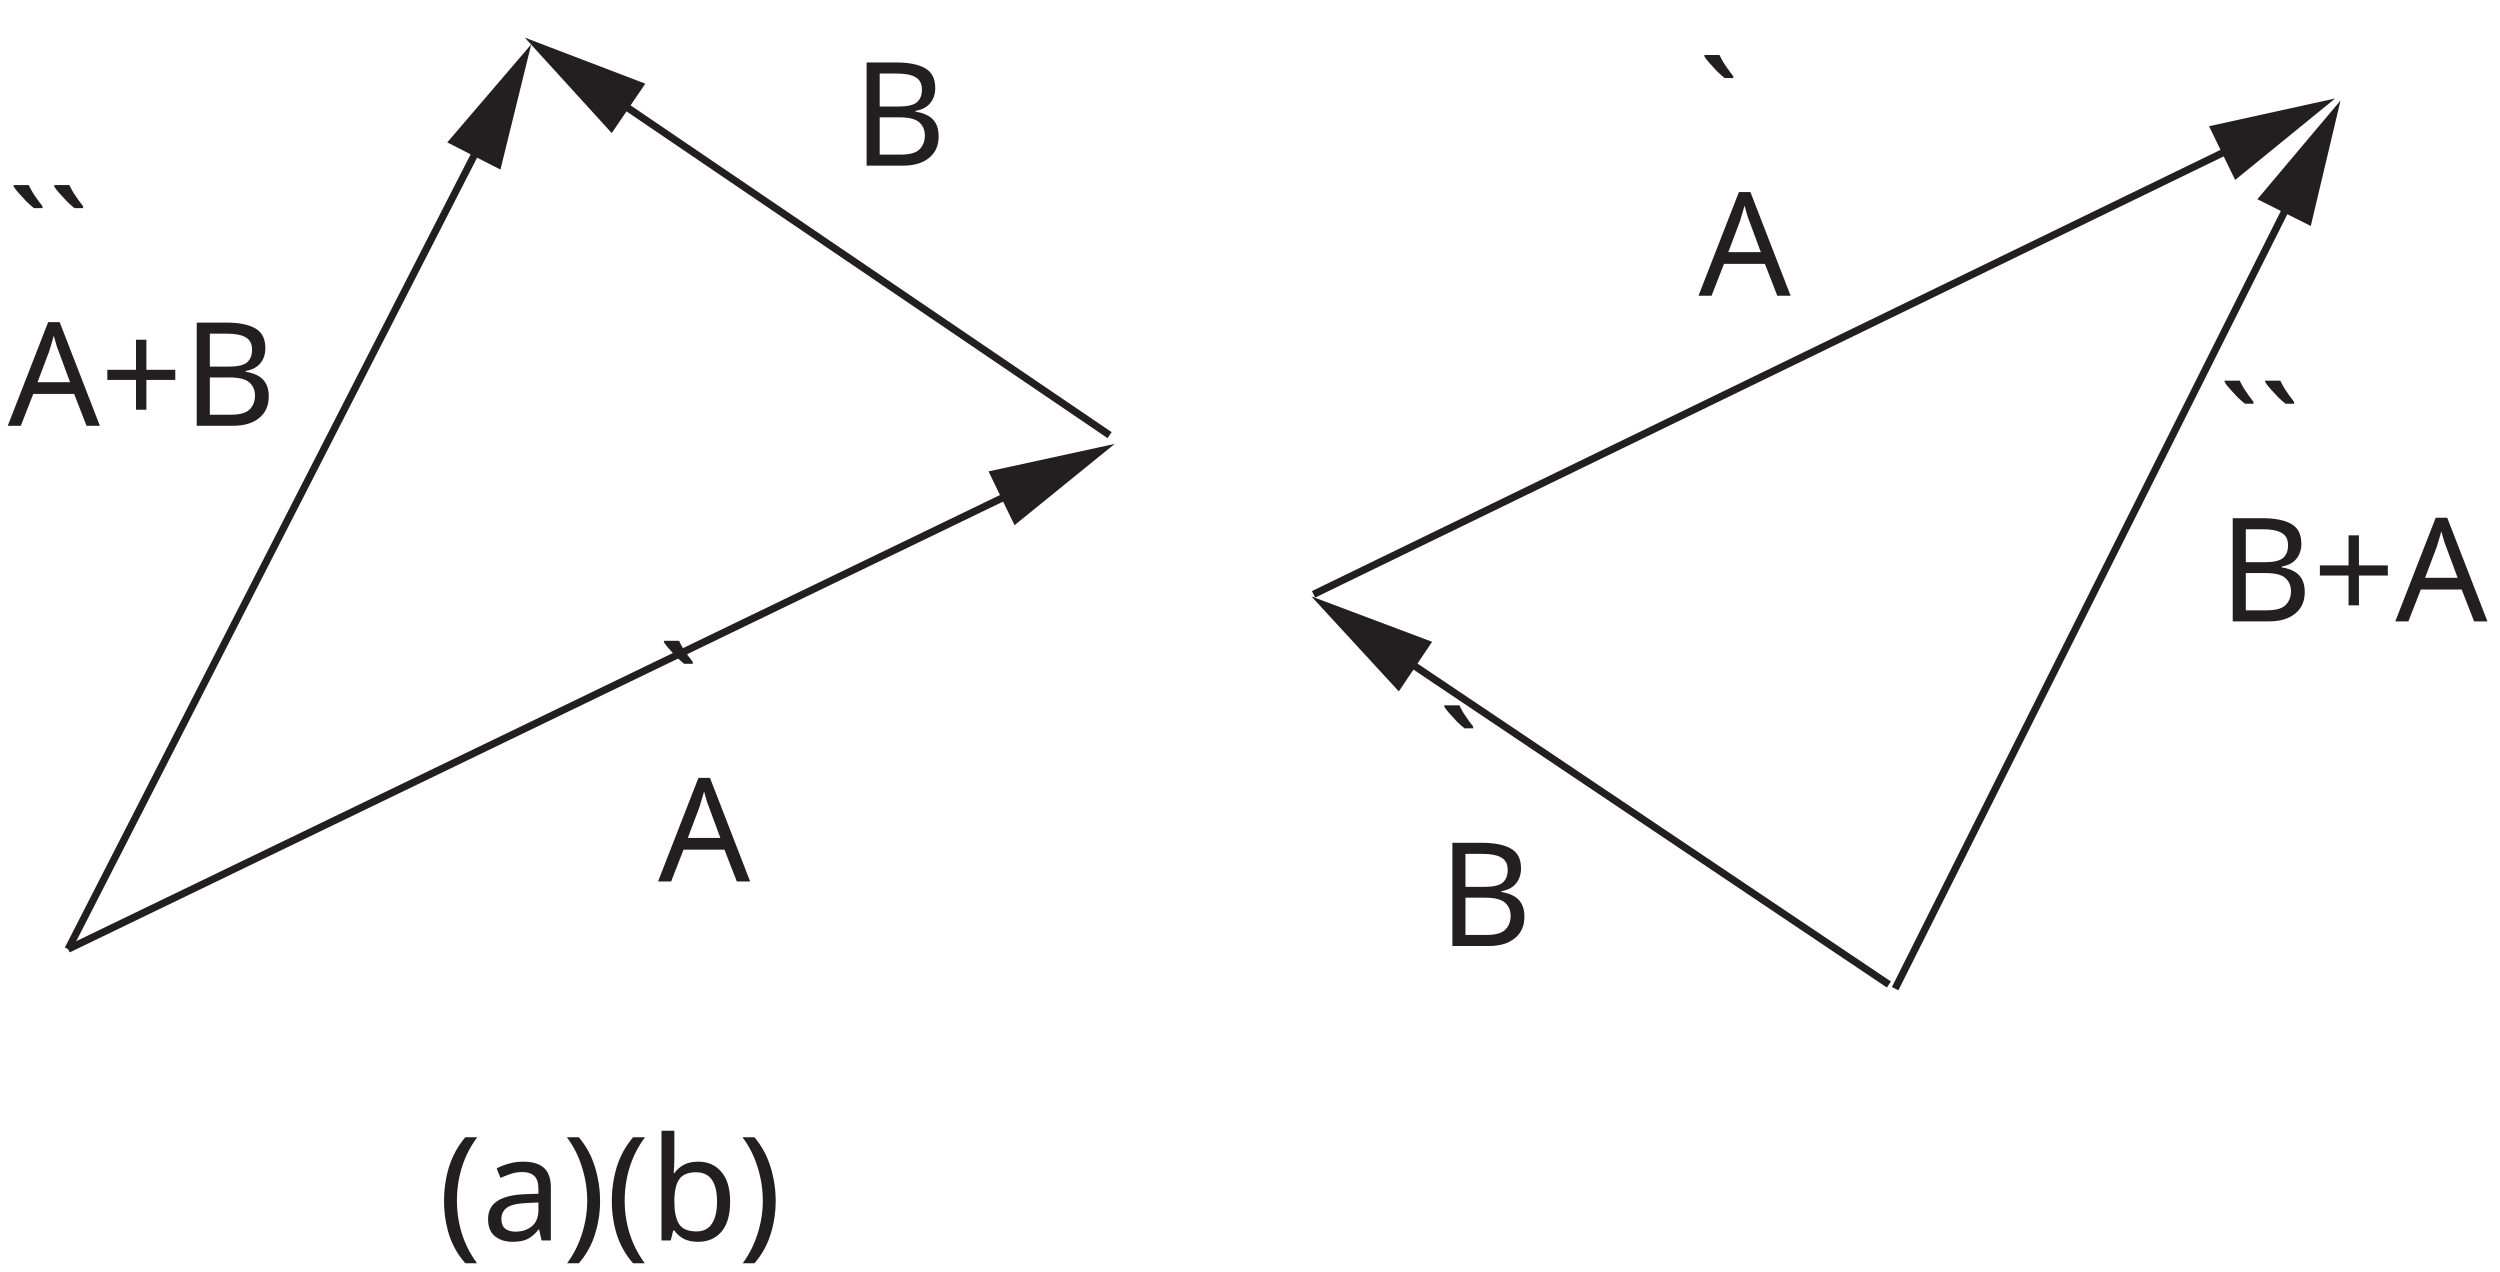
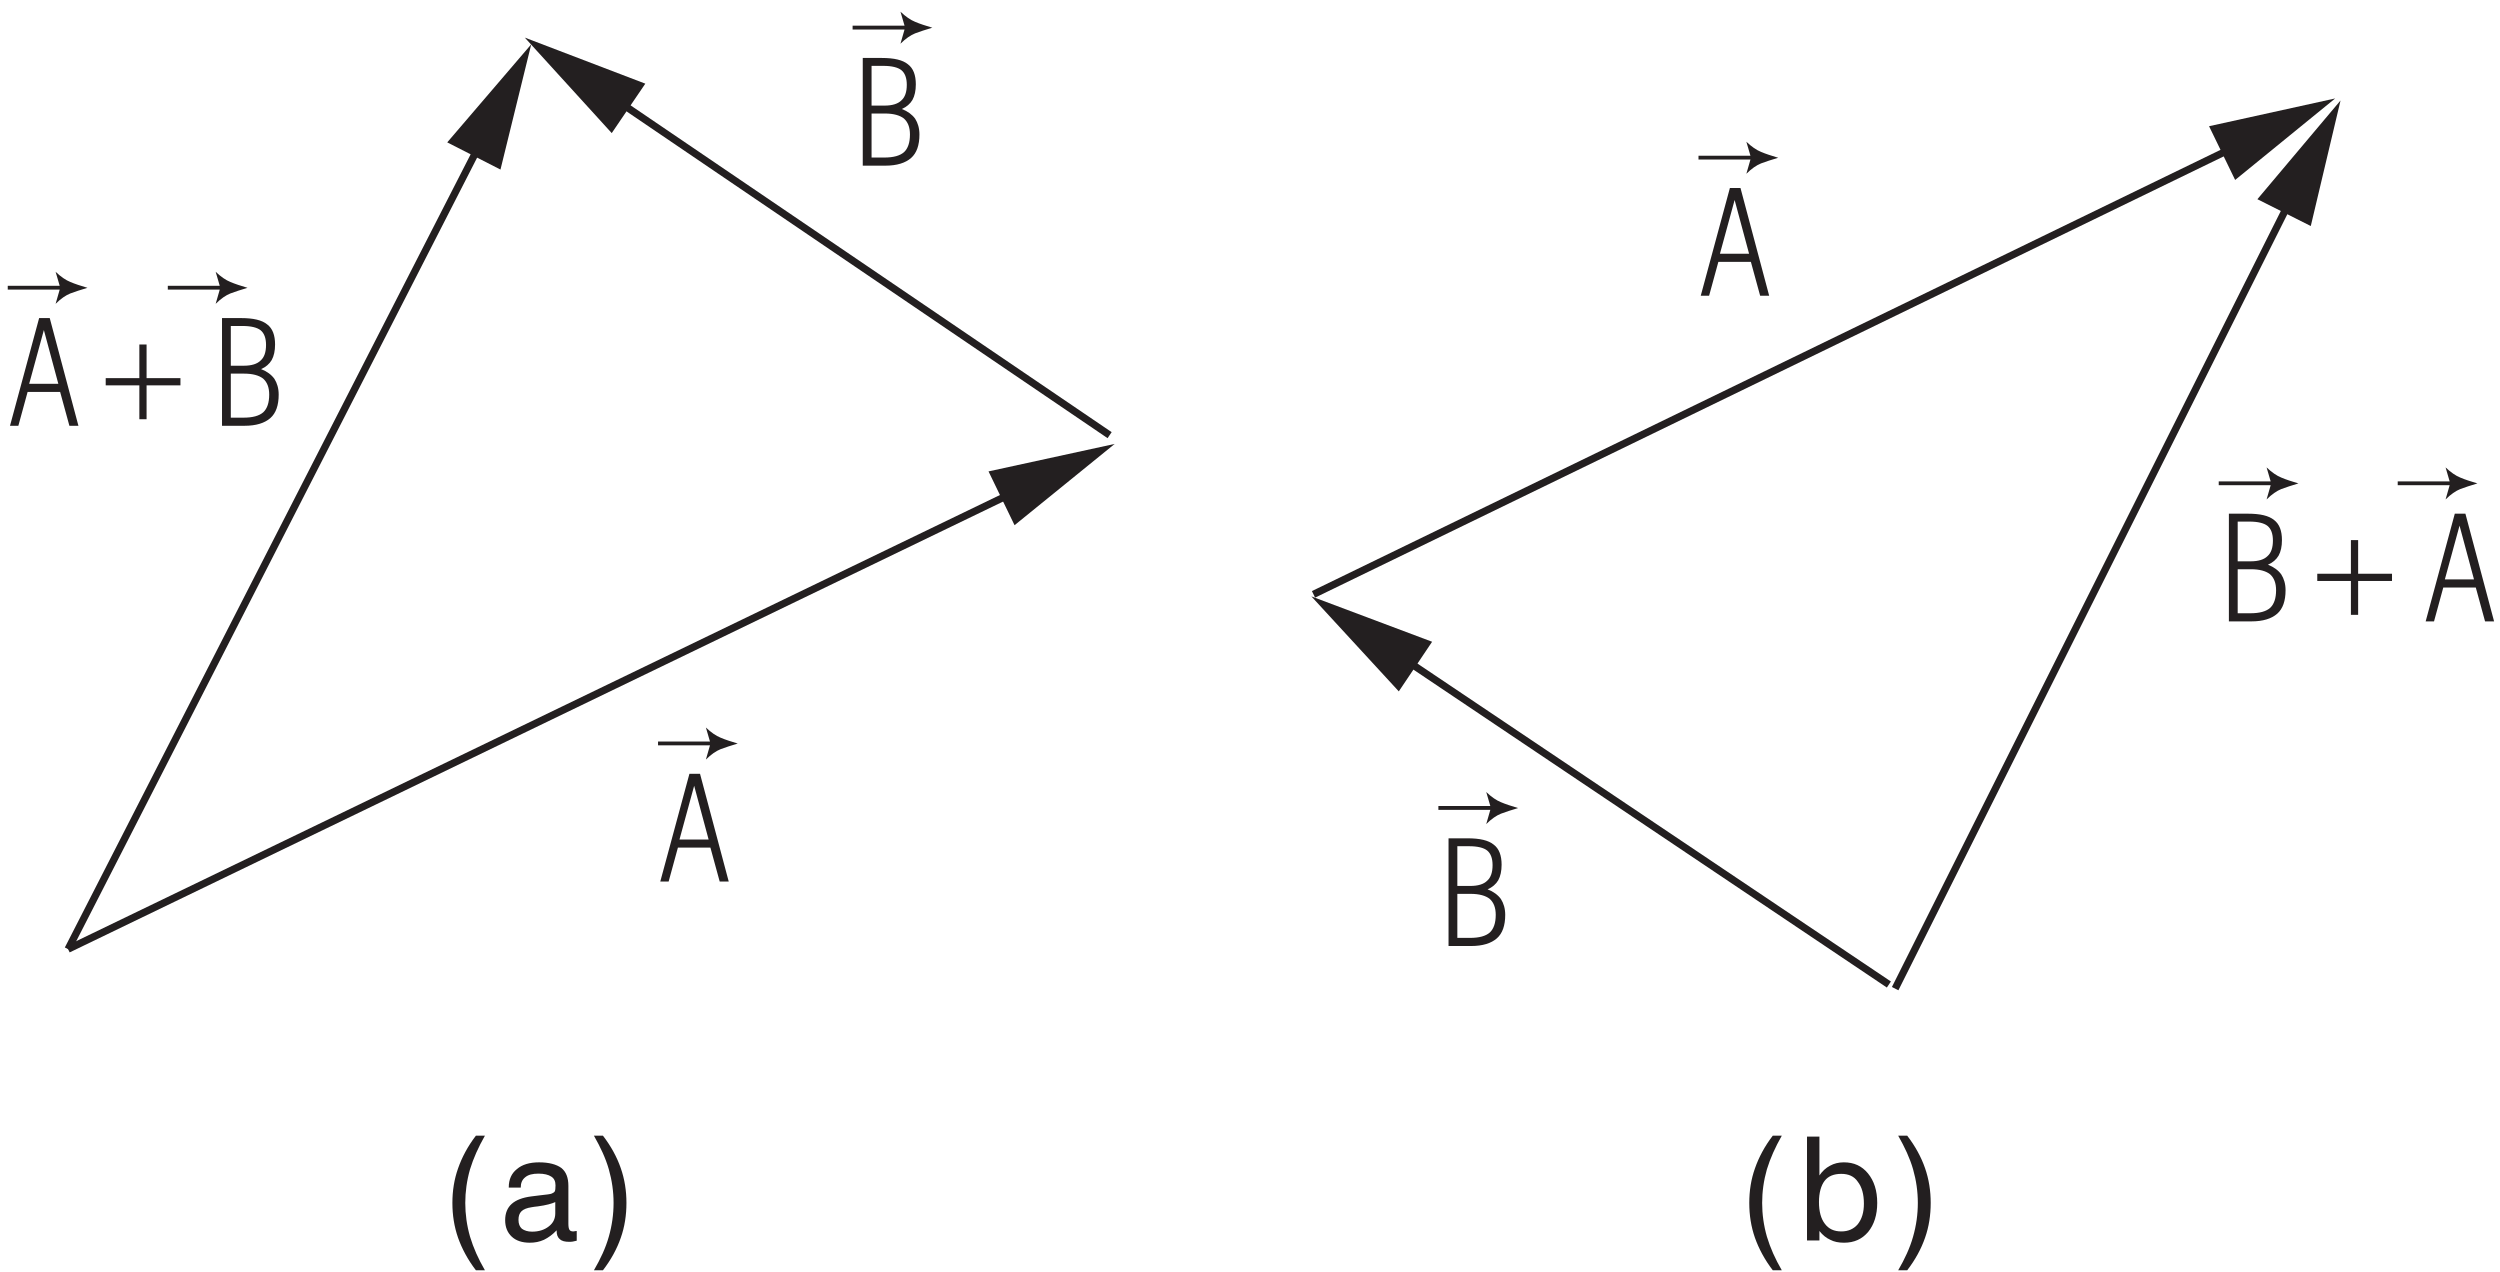
- <svg xmlns="http://www.w3.org/2000/svg" version="1.1" id="svg2" xml:space="preserve" width="230.667" height="117.333" viewBox="0 0 230.667 117.333">
-   <defs id="defs6" />
-   <g id="g8" transform="matrix(1.333333,0,0,-1.333333,0,117.3333)">
-     <g id="g10" transform="scale(0.1)">
-       <path d="M 358.773,832.375 47.121,223.199" style="fill:none;stroke:#231f20;stroke-width:5.04;stroke-linecap:butt;stroke-linejoin:miter;stroke-miterlimit:2.613;stroke-dasharray:none;stroke-opacity:1" id="path12" />
-       <path d="m 346.309,762.641 21.32,86.691 -58.133,-67.863 z" style="fill:#231f20;fill-opacity:1;fill-rule:evenodd;stroke:none" id="path14" />
-       <path d="M 378.895,843.082 767.84,578.879" style="fill:none;stroke:#231f20;stroke-width:5.04;stroke-linecap:butt;stroke-linejoin:miter;stroke-miterlimit:2.613;stroke-dasharray:none;stroke-opacity:1" id="path16" />
-       <path d="m 446.555,822.102 -83.395,31.863 60.164,-66.067 z" style="fill:#231f20;fill-opacity:1;fill-rule:evenodd;stroke:none" id="path18" />
-       <path d="M 754.082,564.641 47.121,223.199" style="fill:none;stroke:#231f20;stroke-width:5.04;stroke-linecap:butt;stroke-linejoin:miter;stroke-miterlimit:2.613;stroke-dasharray:none;stroke-opacity:1" id="path20" />
-       <path d="m 702.055,516.563 69.324,56.25 -87.309,-19.016 z" style="fill:#231f20;fill-opacity:1;fill-rule:evenodd;stroke:none" id="path22" />
-       <path d="M 1598.65,803.652 908.961,468.719" style="fill:none;stroke:#231f20;stroke-width:5.04;stroke-linecap:butt;stroke-linejoin:miter;stroke-miterlimit:2.613;stroke-dasharray:none;stroke-opacity:1" id="path24" />
-       <path d="m 1546.73,755.465 69.2,56.402 -87.27,-19.207 z" style="fill:#231f20;fill-opacity:1;fill-rule:evenodd;stroke:none" id="path26" />
-       <path d="M 923.254,456.5 1307.12,198.719" style="fill:none;stroke:#231f20;stroke-width:5.04;stroke-linecap:butt;stroke-linejoin:miter;stroke-miterlimit:2.613;stroke-dasharray:none;stroke-opacity:1" id="path28" />
-       <path d="m 991.027,435.879 -83.566,31.418 60.516,-65.742 z" style="fill:#231f20;fill-opacity:1;fill-rule:evenodd;stroke:none" id="path30" />
-       <path d="M 1610.95,793.445 1311.44,195.84" style="fill:none;stroke:#231f20;stroke-width:5.04;stroke-linecap:butt;stroke-linejoin:miter;stroke-miterlimit:2.613;stroke-dasharray:none;stroke-opacity:1" id="path32" />
-       <path d="m 1599.06,723.609 20.6,86.868 -57.56,-68.34 z" style="fill:#231f20;fill-opacity:1;fill-rule:evenodd;stroke:none" id="path34" />
-       <g id="g36" transform="scale(10)">
-         <text transform="matrix(1,0,0,-1,0.535938,58.5359)" style="font-variant:normal;font-weight:normal;font-size:10px;font-family:Swis721LtCnBT;-inkscape-font-specification:Swis721LtCnBT;writing-mode:lr-tb;fill:#231f20;fill-opacity:1;fill-rule:nonzero;stroke:none" id="text50">
-           <tspan x="0 6.779 14.124" y="0" id="tspan38">A+B</tspan>
-           <tspan x="58.464" y="-18" id="tspan40">B</tspan>
-           <tspan x="45" y="31.536" id="tspan42">A</tspan>
-           <tspan x="117" y="-9" id="tspan44">A</tspan>
-           <tspan x="99" y="36" id="tspan46">B</tspan>
-           <tspan x="153 159.819 167.164" y="13.536" id="tspan48">B+A</tspan>
-         </text>
-         <text transform="matrix(1,0,0,-1,30.32194,2.1602)" style="font-variant:normal;font-weight:normal;font-size:10px;font-family:Swis721OriginalBT;-inkscape-font-specification:Swis721OriginalBT;writing-mode:lr-tb;fill:#231f20;fill-opacity:1;fill-rule:nonzero;stroke:none" id="text54">
-           <tspan x="0 4.291 10.653 89.744 94.035 100.908" y="0" id="tspan52">(a)(b)</tspan>
-         </text>
-         <text transform="matrix(1,0,0,-1,0.536038,67.536)" style="font-variant:normal;font-weight:normal;font-size:10px;font-family:Swis721LtCnBT;-inkscape-font-specification:Swis721LtCnBT;writing-mode:lr-tb;fill:#231f20;fill-opacity:1;fill-rule:nonzero;stroke:none" id="text68">
-           <tspan x="0 11.076" y="0" id="tspan56">``</tspan>
-           <tspan x="45" y="31.536" id="tspan58">`</tspan>
-           <tspan x="58.464" y="-18" id="tspan60">`</tspan>
-           <tspan x="117" y="-9" id="tspan62">`</tspan>
-           <tspan x="99" y="36" id="tspan64">`</tspan>
-           <tspan x="153 165.386" y="13.536" id="tspan66">``</tspan>
-         </text>
+ <svg xmlns="http://www.w3.org/2000/svg" xmlns:xlink="http://www.w3.org/1999/xlink" width="173pt" height="88pt" viewBox="0 0 173 88">
+   <defs>
+     <g>
+       <g id="glyph-0-0">
+         <path d="M 0.156 0 L 2.172 -7.453 L 2.906 -7.453 L 4.891 0 L 4.266 0 L 3.625 -2.344 L 1.375 -2.344 L 0.734 0 Z M 1.484 -2.906 L 3.5 -2.906 L 2.5 -6.625 Z M 1.484 -2.906 " />
+       </g>
+       <g id="glyph-0-1">
+         <path d="M 0 -3.297 L 2.328 -3.297 L 2.328 -5.625 L 2.828 -5.625 L 2.828 -3.297 L 5.172 -3.297 L 5.172 -2.797 L 2.828 -2.797 L 2.828 -0.453 L 2.328 -0.453 L 2.328 -2.797 L 0 -2.797 Z M 0 -3.297 " />
+       </g>
+       <g id="glyph-0-2">
+         <path d="M 0.703 0 L 0.703 -7.453 L 2.016 -7.453 C 2.875 -7.453 3.469 -7.312 3.828 -7.016 C 4.203 -6.734 4.375 -6.266 4.375 -5.625 C 4.375 -5.188 4.297 -4.828 4.141 -4.547 C 3.984 -4.281 3.734 -4.062 3.406 -3.922 C 3.812 -3.766 4.125 -3.531 4.328 -3.25 C 4.516 -2.953 4.625 -2.594 4.625 -2.156 C 4.625 -1.422 4.438 -0.875 4.047 -0.531 C 3.656 -0.188 3.062 0 2.266 0 Z M 1.312 -0.562 L 2.188 -0.562 C 2.828 -0.562 3.281 -0.688 3.562 -0.938 C 3.828 -1.188 3.969 -1.594 3.969 -2.156 C 3.969 -2.656 3.828 -3.016 3.547 -3.266 C 3.266 -3.484 2.828 -3.609 2.234 -3.609 L 1.312 -3.609 Z M 1.312 -4.156 L 2.203 -4.156 C 2.75 -4.156 3.141 -4.281 3.375 -4.516 C 3.625 -4.734 3.75 -5.094 3.75 -5.594 C 3.75 -6.062 3.625 -6.406 3.375 -6.609 C 3.141 -6.797 2.719 -6.906 2.125 -6.906 L 1.312 -6.906 Z M 1.312 -4.156 " />
+       </g>
+       <g id="glyph-0-3">
+         <path d="M 5.516 -0.547 C 5.047 -0.406 4.656 -0.281 4.328 -0.156 C 4.016 -0.031 3.672 0.203 3.312 0.562 L 3.594 -0.422 L 0 -0.422 L 0 -0.688 L 3.594 -0.688 L 3.312 -1.656 C 3.672 -1.312 4.016 -1.078 4.328 -0.953 C 4.656 -0.812 5.047 -0.688 5.516 -0.547 Z M 5.516 -0.547 " />
+       </g>
+       <g id="glyph-1-0">
+         <path d="M 2.609 2.062 C 2.047 1.328 1.641 0.562 1.375 -0.188 C 1.109 -0.953 0.984 -1.75 0.984 -2.594 C 0.984 -3.438 1.109 -4.234 1.375 -4.984 C 1.641 -5.75 2.047 -6.516 2.609 -7.25 L 3.234 -7.25 C 2.781 -6.453 2.438 -5.688 2.203 -4.922 C 1.984 -4.156 1.875 -3.375 1.875 -2.594 C 1.875 -1.812 1.984 -1.031 2.203 -0.266 C 2.438 0.516 2.781 1.281 3.234 2.062 Z M 2.609 2.062 " />
+       </g>
+       <g id="glyph-1-1">
+         <path d="M 3.906 -0.703 C 3.625 -0.406 3.344 -0.203 3.031 -0.047 C 2.719 0.094 2.406 0.156 2.047 0.156 C 1.516 0.156 1.094 0.016 0.797 -0.266 C 0.5 -0.547 0.344 -0.922 0.344 -1.406 C 0.344 -1.891 0.5 -2.266 0.797 -2.531 C 1.094 -2.797 1.547 -2.969 2.141 -3.047 C 2.297 -3.062 2.5 -3.094 2.766 -3.125 C 3.203 -3.172 3.484 -3.203 3.578 -3.25 C 3.688 -3.297 3.75 -3.344 3.781 -3.406 C 3.812 -3.469 3.828 -3.609 3.828 -3.812 C 3.828 -4.094 3.734 -4.297 3.531 -4.422 C 3.344 -4.547 3.047 -4.625 2.656 -4.625 C 2.234 -4.625 1.938 -4.547 1.734 -4.375 C 1.516 -4.203 1.422 -3.969 1.422 -3.656 L 0.594 -3.656 L 0.594 -3.688 C 0.594 -4.219 0.781 -4.641 1.156 -4.938 C 1.516 -5.25 2.031 -5.406 2.688 -5.406 C 3.375 -5.406 3.891 -5.266 4.234 -5.016 C 4.562 -4.75 4.719 -4.344 4.719 -3.781 L 4.719 -1.156 C 4.719 -0.938 4.75 -0.797 4.797 -0.734 C 4.844 -0.656 4.938 -0.625 5.062 -0.625 C 5.078 -0.625 5.125 -0.625 5.156 -0.641 C 5.188 -0.641 5.234 -0.656 5.297 -0.656 L 5.297 0.016 C 5.188 0.047 5.094 0.062 5.016 0.078 C 4.938 0.094 4.844 0.094 4.781 0.094 C 4.484 0.094 4.266 0.047 4.125 -0.094 C 3.969 -0.219 3.906 -0.406 3.906 -0.672 Z M 3.812 -2.656 C 3.578 -2.547 3.188 -2.438 2.609 -2.359 C 2.406 -2.344 2.266 -2.312 2.156 -2.297 C 1.844 -2.25 1.609 -2.156 1.469 -2.016 C 1.328 -1.875 1.266 -1.688 1.266 -1.422 C 1.266 -1.156 1.344 -0.953 1.5 -0.812 C 1.672 -0.688 1.906 -0.609 2.203 -0.609 C 2.672 -0.609 3.062 -0.734 3.359 -0.969 C 3.672 -1.203 3.812 -1.516 3.812 -1.875 Z M 3.812 -2.656 " />
+       </g>
+       <g id="glyph-1-2">
+         <path d="M 0.75 2.062 L 0.125 2.062 C 0.578 1.281 0.938 0.516 1.156 -0.266 C 1.375 -1.031 1.484 -1.812 1.484 -2.594 C 1.484 -3.375 1.375 -4.156 1.156 -4.922 C 0.938 -5.688 0.578 -6.453 0.125 -7.25 L 0.75 -7.25 C 1.312 -6.516 1.719 -5.766 1.984 -5 C 2.25 -4.234 2.375 -3.438 2.375 -2.594 C 2.375 -1.75 2.25 -0.938 1.984 -0.188 C 1.719 0.578 1.312 1.328 0.75 2.062 Z M 0.75 2.062 " />
+       </g>
+       <g id="glyph-1-3">
+         <path d="M 1.516 -2.656 C 1.516 -2 1.656 -1.5 1.922 -1.156 C 2.188 -0.797 2.562 -0.625 3.062 -0.625 C 3.547 -0.625 3.922 -0.797 4.203 -1.125 C 4.484 -1.484 4.625 -1.938 4.625 -2.547 C 4.625 -3.203 4.484 -3.703 4.203 -4.062 C 3.953 -4.438 3.562 -4.609 3.062 -4.609 C 2.547 -4.609 2.156 -4.453 1.906 -4.125 C 1.656 -3.797 1.516 -3.297 1.516 -2.656 Z M 0.688 0 L 0.688 -7.188 L 1.547 -7.188 L 1.547 -4.5 C 1.75 -4.797 1.984 -5.016 2.281 -5.172 C 2.562 -5.328 2.875 -5.406 3.234 -5.406 C 3.938 -5.406 4.484 -5.156 4.906 -4.641 C 5.328 -4.125 5.547 -3.453 5.547 -2.594 C 5.547 -1.766 5.328 -1.094 4.922 -0.594 C 4.5 -0.094 3.953 0.156 3.25 0.156 C 2.875 0.156 2.562 0.094 2.297 -0.047 C 2.016 -0.172 1.766 -0.375 1.547 -0.656 L 1.547 0 Z M 0.688 0 " />
      </g>
    </g>
+   </defs>
+   <path fill="none" stroke-width="5.04" stroke-linecap="butt" stroke-linejoin="miter" stroke="rgb(13.73%, 12.16%, 12.549%)" stroke-opacity="1" stroke-miterlimit="2.613" d="M 358.789 832.383 L 47.109 223.203 " transform="matrix(0.1, 0, 0, -0.1, 0, 88)" />
+   <path fill-rule="evenodd" fill="rgb(13.73%, 12.16%, 12.549%)" fill-opacity="1" d="M 34.633 11.734 L 36.762 3.066 L 30.949 9.852 Z M 34.633 11.734 " />
+   <path fill="none" stroke-width="5.04" stroke-linecap="butt" stroke-linejoin="miter" stroke="rgb(13.73%, 12.16%, 12.549%)" stroke-opacity="1" stroke-miterlimit="2.613" d="M 378.906 843.086 L 767.852 578.867 " transform="matrix(0.1, 0, 0, -0.1, 0, 88)" />
+   <path fill-rule="evenodd" fill="rgb(13.73%, 12.16%, 12.549%)" fill-opacity="1" d="M 44.656 5.789 L 36.316 2.602 L 42.332 9.211 Z M 44.656 5.789 " />
+   <path fill="none" stroke-width="5.04" stroke-linecap="butt" stroke-linejoin="miter" stroke="rgb(13.73%, 12.16%, 12.549%)" stroke-opacity="1" stroke-miterlimit="2.613" d="M 754.062 564.648 L 47.109 223.203 " transform="matrix(0.1, 0, 0, -0.1, 0, 88)" />
+   <path fill-rule="evenodd" fill="rgb(13.73%, 12.16%, 12.549%)" fill-opacity="1" d="M 70.207 36.344 L 77.137 30.719 L 68.406 32.621 Z M 70.207 36.344 " />
+   <path fill="none" stroke-width="5.04" stroke-linecap="butt" stroke-linejoin="miter" stroke="rgb(13.73%, 12.16%, 12.549%)" stroke-opacity="1" stroke-miterlimit="2.613" d="M 1598.633 803.633 L 908.945 468.711 " transform="matrix(0.1, 0, 0, -0.1, 0, 88)" />
+   <path fill-rule="evenodd" fill="rgb(13.73%, 12.16%, 12.549%)" fill-opacity="1" d="M 154.672 12.453 L 161.594 6.812 L 152.867 8.734 Z M 154.672 12.453 " />
+   <path fill="none" stroke-width="5.04" stroke-linecap="butt" stroke-linejoin="miter" stroke="rgb(13.73%, 12.16%, 12.549%)" stroke-opacity="1" stroke-miterlimit="2.613" d="M 923.242 456.484 L 1307.109 198.711 " transform="matrix(0.1, 0, 0, -0.1, 0, 88)" />
+   <path fill-rule="evenodd" fill="rgb(13.73%, 12.16%, 12.549%)" fill-opacity="1" d="M 99.102 44.41 L 90.746 41.27 L 96.797 47.844 Z M 99.102 44.41 " />
+   <path fill="none" stroke-width="5.04" stroke-linecap="butt" stroke-linejoin="miter" stroke="rgb(13.73%, 12.16%, 12.549%)" stroke-opacity="1" stroke-miterlimit="2.613" d="M 1610.938 793.438 L 1311.445 195.859 " transform="matrix(0.1, 0, 0, -0.1, 0, 88)" />
+   <path fill-rule="evenodd" fill="rgb(13.73%, 12.16%, 12.549%)" fill-opacity="1" d="M 159.906 15.641 L 161.965 6.953 L 156.211 13.785 Z M 159.906 15.641 " />
+   <g fill="rgb(13.73%, 12.16%, 12.549%)" fill-opacity="1">
+     <use xlink:href="#glyph-0-0" x="0.536" y="29.464" />
+   </g>
+   <g fill="rgb(13.73%, 12.16%, 12.549%)" fill-opacity="1">
+     <use xlink:href="#glyph-0-1" x="7.315" y="29.464" />
+   </g>
+   <g fill="rgb(13.73%, 12.16%, 12.549%)" fill-opacity="1">
+     <use xlink:href="#glyph-0-2" x="14.66" y="29.464" />
+   </g>
+   <g fill="rgb(13.73%, 12.16%, 12.549%)" fill-opacity="1">
+     <use xlink:href="#glyph-0-2" x="59" y="11.464" />
+   </g>
+   <g fill="rgb(13.73%, 12.16%, 12.549%)" fill-opacity="1">
+     <use xlink:href="#glyph-0-0" x="45.536" y="61" />
+   </g>
+   <g fill="rgb(13.73%, 12.16%, 12.549%)" fill-opacity="1">
+     <use xlink:href="#glyph-0-0" x="117.536" y="20.464" />
+   </g>
+   <g fill="rgb(13.73%, 12.16%, 12.549%)" fill-opacity="1">
+     <use xlink:href="#glyph-0-2" x="99.536" y="65.464" />
+   </g>
+   <g fill="rgb(13.73%, 12.16%, 12.549%)" fill-opacity="1">
+     <use xlink:href="#glyph-0-2" x="153.536" y="43" />
+   </g>
+   <g fill="rgb(13.73%, 12.16%, 12.549%)" fill-opacity="1">
+     <use xlink:href="#glyph-0-1" x="160.355" y="43" />
+   </g>
+   <g fill="rgb(13.73%, 12.16%, 12.549%)" fill-opacity="1">
+     <use xlink:href="#glyph-0-0" x="167.7" y="43" />
+   </g>
+   <g fill="rgb(13.73%, 12.16%, 12.549%)" fill-opacity="1">
+     <use xlink:href="#glyph-1-0" x="30.322" y="85.84" />
+   </g>
+   <g fill="rgb(13.73%, 12.16%, 12.549%)" fill-opacity="1">
+     <use xlink:href="#glyph-1-1" x="34.613" y="85.84" />
+   </g>
+   <g fill="rgb(13.73%, 12.16%, 12.549%)" fill-opacity="1">
+     <use xlink:href="#glyph-1-2" x="40.975" y="85.84" />
+   </g>
+   <g fill="rgb(13.73%, 12.16%, 12.549%)" fill-opacity="1">
+     <use xlink:href="#glyph-1-0" x="120.066" y="85.84" />
+   </g>
+   <g fill="rgb(13.73%, 12.16%, 12.549%)" fill-opacity="1">
+     <use xlink:href="#glyph-1-3" x="124.357" y="85.84" />
+   </g>
+   <g fill="rgb(13.73%, 12.16%, 12.549%)" fill-opacity="1">
+     <use xlink:href="#glyph-1-2" x="131.23" y="85.84" />
+   </g>
+   <g fill="rgb(13.73%, 12.16%, 12.549%)" fill-opacity="1">
+     <use xlink:href="#glyph-0-3" x="0.536" y="20.464" />
+   </g>
+   <g fill="rgb(13.73%, 12.16%, 12.549%)" fill-opacity="1">
+     <use xlink:href="#glyph-0-3" x="11.612" y="20.464" />
+   </g>
+   <g fill="rgb(13.73%, 12.16%, 12.549%)" fill-opacity="1">
+     <use xlink:href="#glyph-0-3" x="45.536" y="52" />
+   </g>
+   <g fill="rgb(13.73%, 12.16%, 12.549%)" fill-opacity="1">
+     <use xlink:href="#glyph-0-3" x="59" y="2.464" />
+   </g>
+   <g fill="rgb(13.73%, 12.16%, 12.549%)" fill-opacity="1">
+     <use xlink:href="#glyph-0-3" x="117.536" y="11.464" />
+   </g>
+   <g fill="rgb(13.73%, 12.16%, 12.549%)" fill-opacity="1">
+     <use xlink:href="#glyph-0-3" x="99.536" y="56.464" />
+   </g>
+   <g fill="rgb(13.73%, 12.16%, 12.549%)" fill-opacity="1">
+     <use xlink:href="#glyph-0-3" x="153.536" y="34" />
+   </g>
+   <g fill="rgb(13.73%, 12.16%, 12.549%)" fill-opacity="1">
+     <use xlink:href="#glyph-0-3" x="165.922" y="34" />
  </g>
</svg>
